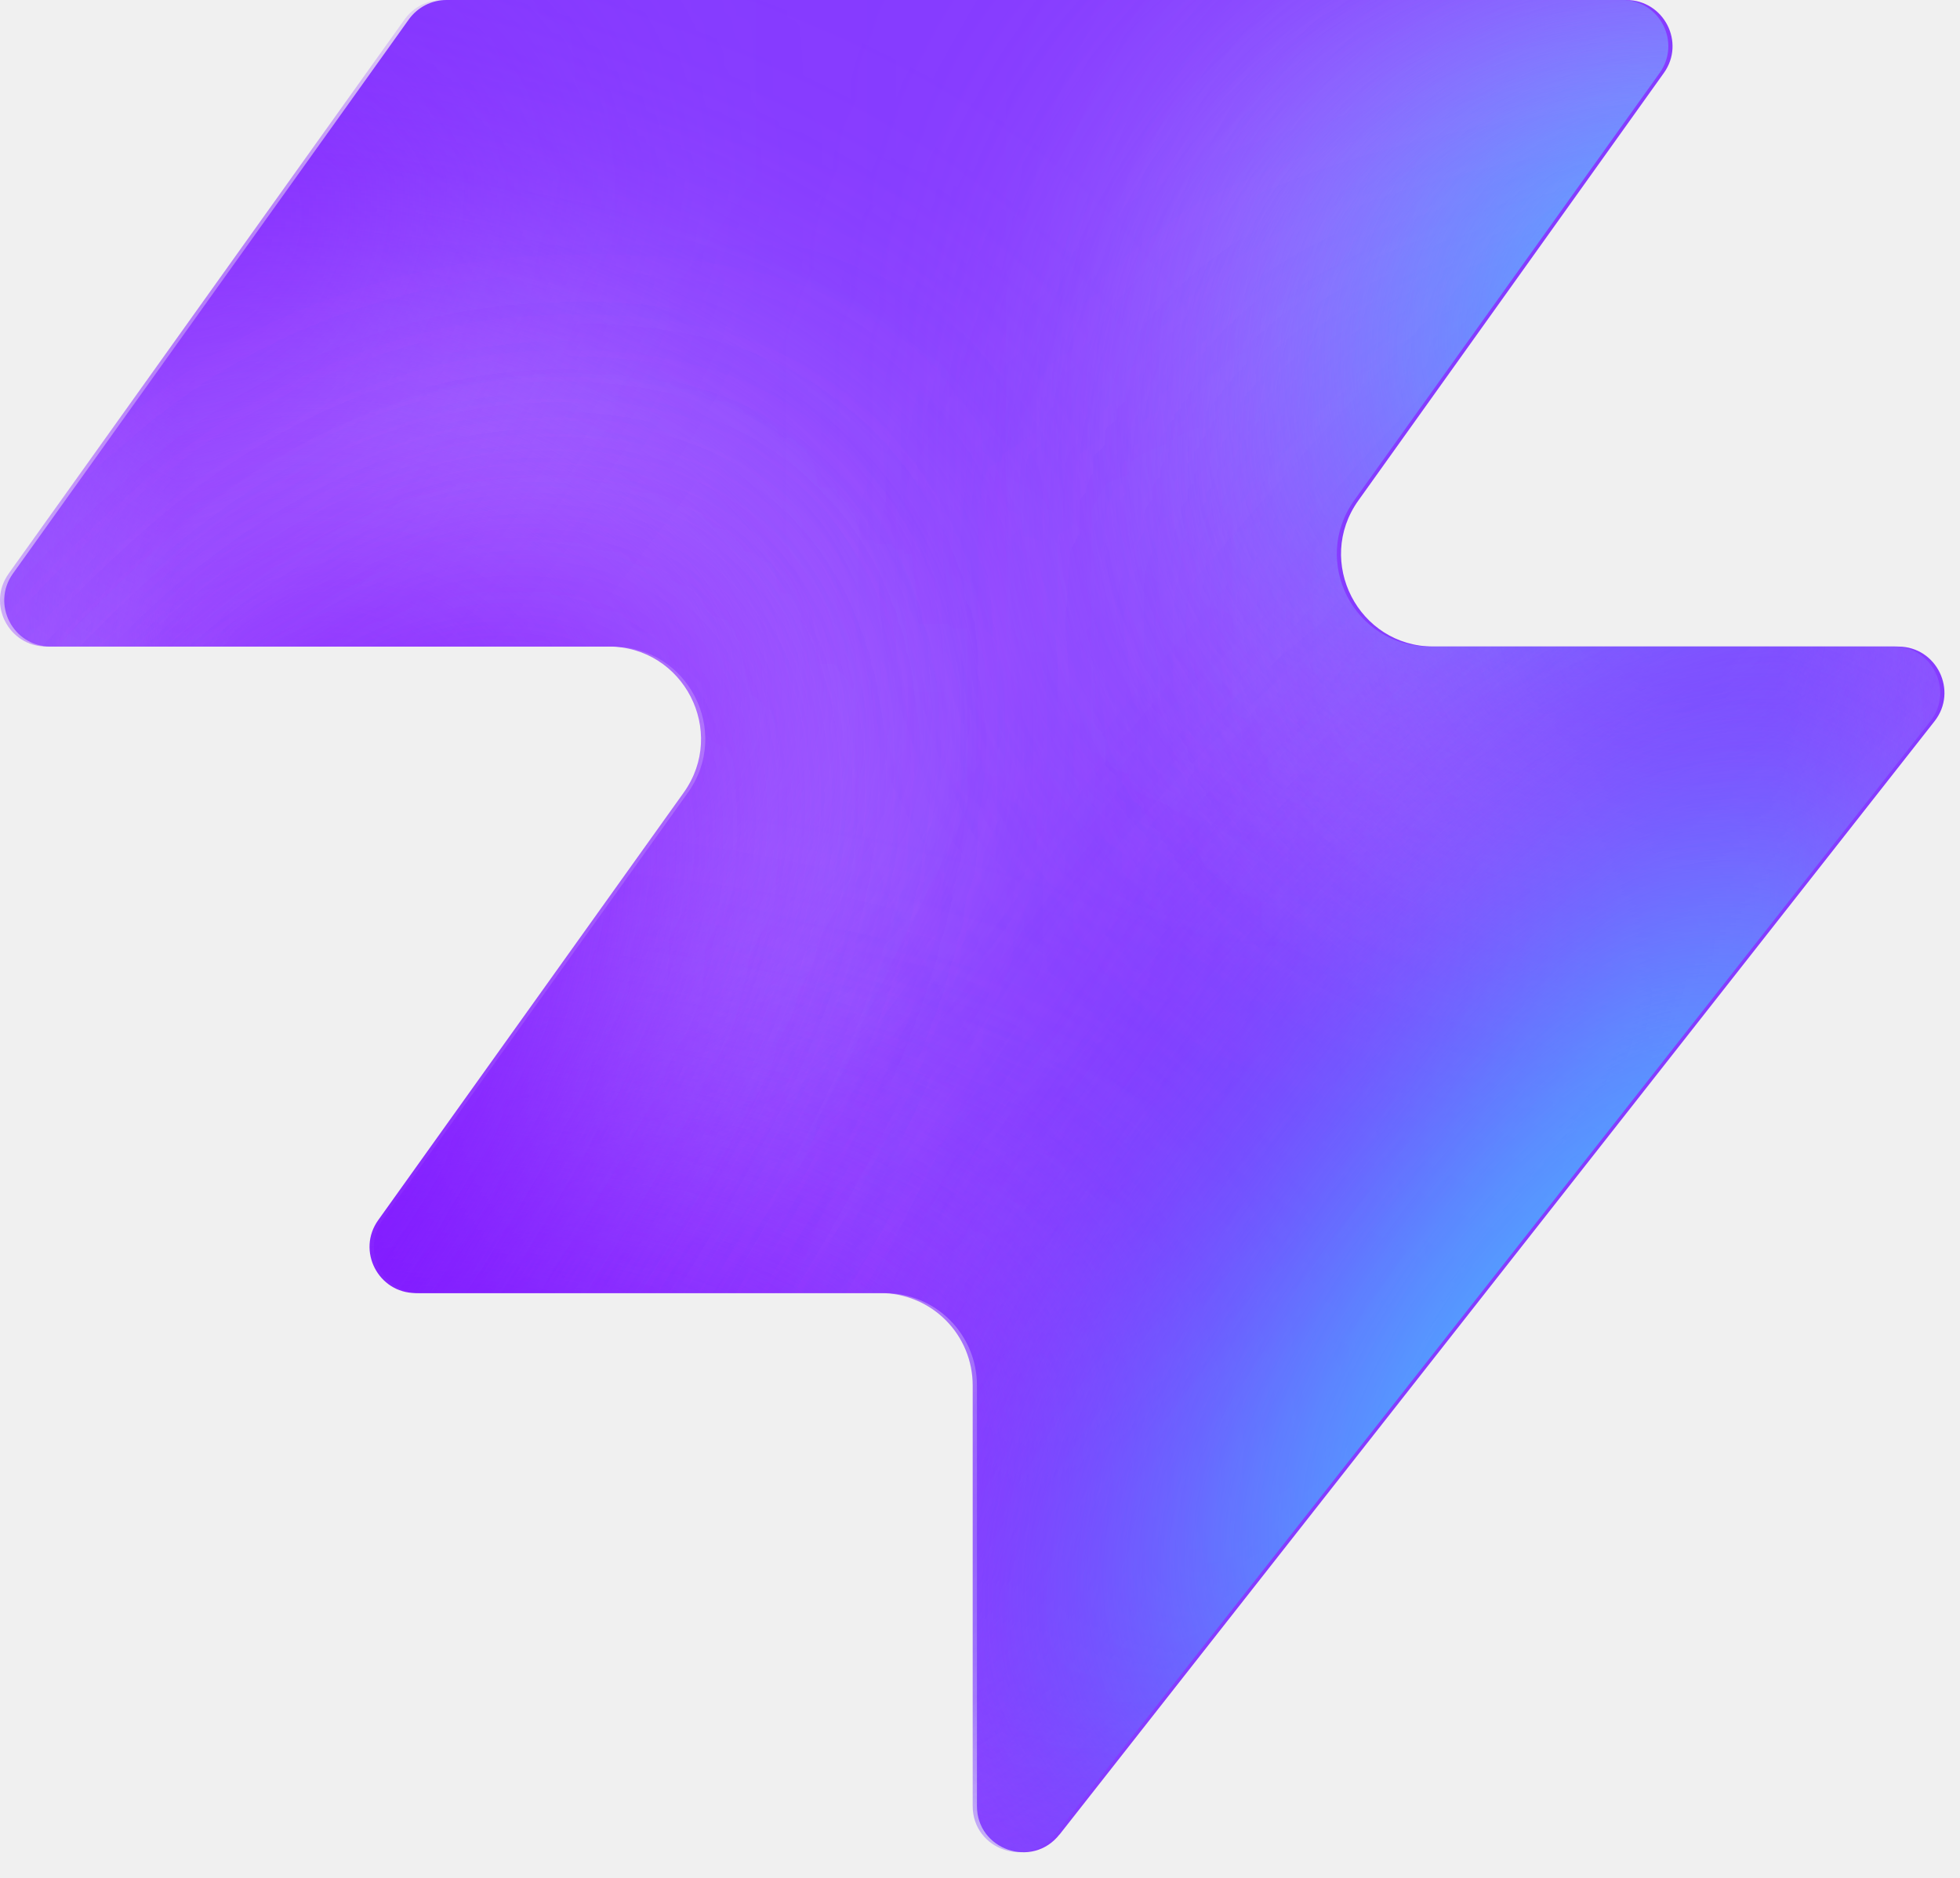
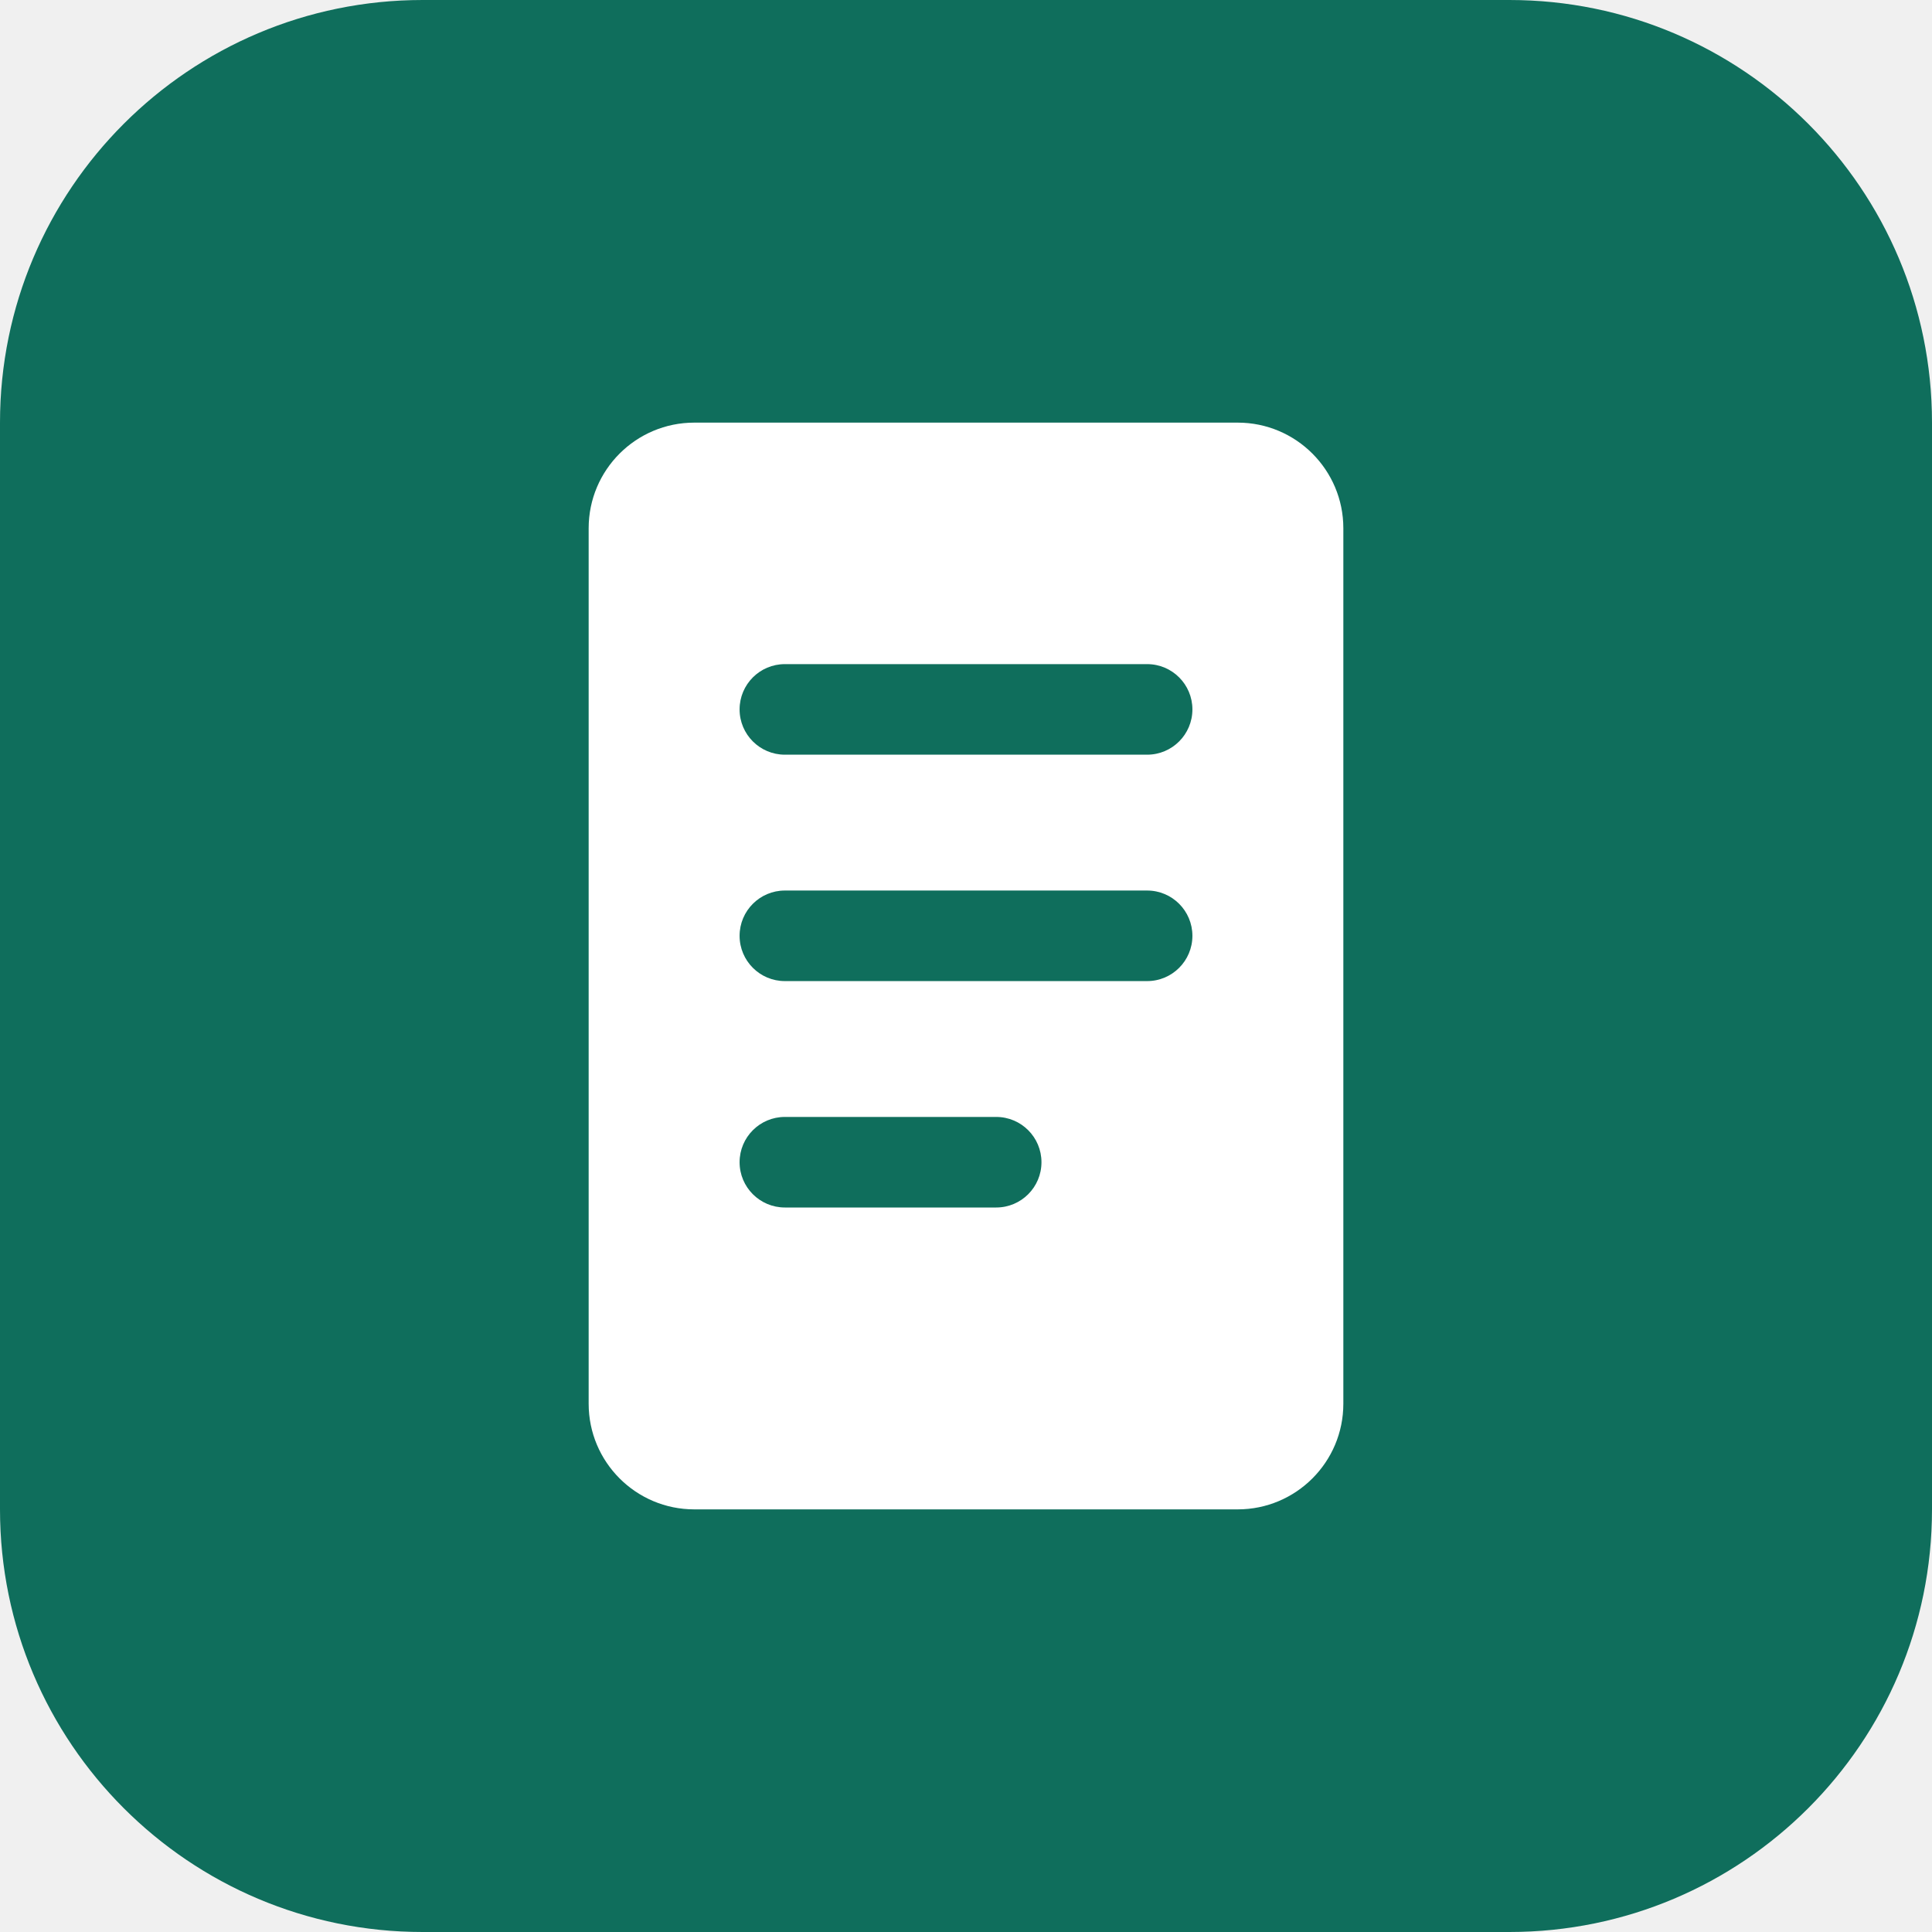
- <svg xmlns="http://www.w3.org/2000/svg" width="48" height="46" fill="none" viewBox="0 0 48 46">
-   <path fill="#863bff" d="M25.946 44.938c-.664.845-2.021.375-2.021-.698V33.937a2.26 2.26 0 0 0-2.262-2.262H10.287c-.92 0-1.456-1.04-.92-1.788l7.48-10.471c1.07-1.497 0-3.578-1.842-3.578H1.237c-.92 0-1.456-1.04-.92-1.788L10.013.474c.214-.297.556-.474.92-.474h28.894c.92 0 1.456 1.04.92 1.788l-7.48 10.471c-1.07 1.498 0 3.579 1.842 3.579h11.377c.943 0 1.473 1.088.89 1.83L25.947 44.94z" style="fill:#863bff;fill:color(display-p3 .525 .23 1);fill-opacity:1" />
-   <mask id="a" width="48" height="46" x="0" y="0" maskUnits="userSpaceOnUse" style="mask-type:alpha">
-     <path fill="#000" d="M25.842 44.938c-.664.844-2.021.375-2.021-.698V33.937a2.26 2.26 0 0 0-2.262-2.262H10.183c-.92 0-1.456-1.04-.92-1.788l7.48-10.471c1.07-1.498 0-3.579-1.842-3.579H1.133c-.92 0-1.456-1.04-.92-1.787L9.91.473c.214-.297.556-.474.92-.474h28.894c.92 0 1.456 1.04.92 1.788l-7.48 10.471c-1.07 1.498 0 3.578 1.842 3.578h11.377c.943 0 1.473 1.088.89 1.832L25.843 44.94z" style="fill:#000;fill-opacity:1" />
-   </mask>
-   <g mask="url(#a)">
-     <g filter="url(#b)">
-       <ellipse cx="5.508" cy="14.704" fill="#ede6ff" rx="5.508" ry="14.704" style="fill:#ede6ff;fill:color(display-p3 .927 .903 1);fill-opacity:1" transform="matrix(.00324 1 1 -.00324 -4.47 31.516)" />
-     </g>
-     <g filter="url(#c)">
-       <ellipse cx="10.399" cy="29.851" fill="#ede6ff" rx="10.399" ry="29.851" style="fill:#ede6ff;fill:color(display-p3 .927 .903 1);fill-opacity:1" transform="matrix(.00324 1 1 -.00324 -39.328 7.883)" />
-     </g>
-     <g filter="url(#d)">
-       <ellipse cx="5.508" cy="30.487" fill="#7e14ff" rx="5.508" ry="30.487" style="fill:#7e14ff;fill:color(display-p3 .492 .077 1);fill-opacity:1" transform="rotate(89.814 -25.913 -14.639)scale(1 -1)" />
-     </g>
-     <g filter="url(#e)">
-       <ellipse cx="5.508" cy="30.599" fill="#7e14ff" rx="5.508" ry="30.599" style="fill:#7e14ff;fill:color(display-p3 .492 .077 1);fill-opacity:1" transform="rotate(89.814 -32.644 -3.334)scale(1 -1)" />
-     </g>
-     <g filter="url(#f)">
-       <ellipse cx="5.508" cy="30.599" fill="#7e14ff" rx="5.508" ry="30.599" style="fill:#7e14ff;fill:color(display-p3 .492 .077 1);fill-opacity:1" transform="matrix(.00324 1 1 -.00324 -34.34 30.47)" />
-     </g>
-     <g filter="url(#g)">
-       <ellipse cx="14.072" cy="22.078" fill="#ede6ff" rx="14.072" ry="22.078" style="fill:#ede6ff;fill:color(display-p3 .927 .903 1);fill-opacity:1" transform="rotate(93.35 24.506 48.493)scale(-1 1)" />
-     </g>
-     <g filter="url(#h)">
-       <ellipse cx="3.47" cy="21.501" fill="#7e14ff" rx="3.47" ry="21.501" style="fill:#7e14ff;fill:color(display-p3 .492 .077 1);fill-opacity:1" transform="rotate(89.009 28.708 47.59)scale(-1 1)" />
-     </g>
-     <g filter="url(#i)">
-       <ellipse cx="3.47" cy="21.501" fill="#7e14ff" rx="3.47" ry="21.501" style="fill:#7e14ff;fill:color(display-p3 .492 .077 1);fill-opacity:1" transform="rotate(89.009 28.708 47.59)scale(-1 1)" />
-     </g>
-     <g filter="url(#j)">
-       <ellipse cx=".387" cy="8.972" fill="#7e14ff" rx="4.407" ry="29.108" style="fill:#7e14ff;fill:color(display-p3 .492 .077 1);fill-opacity:1" transform="rotate(39.51 .387 8.972)" />
-     </g>
-     <g filter="url(#k)">
-       <ellipse cx="47.523" cy="-6.092" fill="#7e14ff" rx="4.407" ry="29.108" style="fill:#7e14ff;fill:color(display-p3 .492 .077 1);fill-opacity:1" transform="rotate(37.892 47.523 -6.092)" />
-     </g>
-     <g filter="url(#l)">
-       <ellipse cx="41.412" cy="6.333" fill="#47bfff" rx="5.971" ry="9.665" style="fill:#47bfff;fill:color(display-p3 .28 .748 1);fill-opacity:1" transform="rotate(37.892 41.412 6.333)" />
-     </g>
-     <g filter="url(#m)">
-       <ellipse cx="-1.879" cy="38.332" fill="#7e14ff" rx="4.407" ry="29.108" style="fill:#7e14ff;fill:color(display-p3 .492 .077 1);fill-opacity:1" transform="rotate(37.892 -1.88 38.332)" />
-     </g>
-     <g filter="url(#n)">
-       <ellipse cx="-1.879" cy="38.332" fill="#7e14ff" rx="4.407" ry="29.108" style="fill:#7e14ff;fill:color(display-p3 .492 .077 1);fill-opacity:1" transform="rotate(37.892 -1.88 38.332)" />
-     </g>
-     <g filter="url(#o)">
-       <ellipse cx="35.651" cy="29.907" fill="#7e14ff" rx="4.407" ry="29.108" style="fill:#7e14ff;fill:color(display-p3 .492 .077 1);fill-opacity:1" transform="rotate(37.892 35.651 29.907)" />
-     </g>
-     <g filter="url(#p)">
-       <ellipse cx="38.418" cy="32.4" fill="#47bfff" rx="5.971" ry="15.297" style="fill:#47bfff;fill:color(display-p3 .28 .748 1);fill-opacity:1" transform="rotate(37.892 38.418 32.4)" />
-     </g>
+ <svg xmlns="http://www.w3.org/2000/svg" viewBox="0 0 512 512">
+   <rect width="512" height="512" rx="112" fill="#0f6e5c" />
+   <rect x="156" y="112" width="200" height="288" rx="28" fill="#fff" />
+   <g fill="#0f6e5c">
+     <rect x="196" y="176" width="120" height="24" rx="12" />
+     <rect x="196" y="236" width="120" height="24" rx="12" />
+     <rect x="196" y="296" width="80" height="24" rx="12" />
  </g>
-   <defs>
-     <filter id="b" width="60.045" height="41.654" x="-19.77" y="16.149" color-interpolation-filters="sRGB" filterUnits="userSpaceOnUse">
-       <feFlood flood-opacity="0" result="BackgroundImageFix" />
-       <feBlend in="SourceGraphic" in2="BackgroundImageFix" result="shape" />
-       <feGaussianBlur result="effect1_foregroundBlur_2002_17158" stdDeviation="7.659" />
-     </filter>
-     <filter id="c" width="90.34" height="51.437" x="-54.613" y="-7.533" color-interpolation-filters="sRGB" filterUnits="userSpaceOnUse">
-       <feFlood flood-opacity="0" result="BackgroundImageFix" />
-       <feBlend in="SourceGraphic" in2="BackgroundImageFix" result="shape" />
-       <feGaussianBlur result="effect1_foregroundBlur_2002_17158" stdDeviation="7.659" />
-     </filter>
-     <filter id="d" width="79.355" height="29.4" x="-49.64" y="2.03" color-interpolation-filters="sRGB" filterUnits="userSpaceOnUse">
-       <feFlood flood-opacity="0" result="BackgroundImageFix" />
-       <feBlend in="SourceGraphic" in2="BackgroundImageFix" result="shape" />
-       <feGaussianBlur result="effect1_foregroundBlur_2002_17158" stdDeviation="4.596" />
-     </filter>
-     <filter id="e" width="79.579" height="29.4" x="-45.045" y="20.029" color-interpolation-filters="sRGB" filterUnits="userSpaceOnUse">
-       <feFlood flood-opacity="0" result="BackgroundImageFix" />
-       <feBlend in="SourceGraphic" in2="BackgroundImageFix" result="shape" />
-       <feGaussianBlur result="effect1_foregroundBlur_2002_17158" stdDeviation="4.596" />
-     </filter>
-     <filter id="f" width="79.579" height="29.4" x="-43.513" y="21.178" color-interpolation-filters="sRGB" filterUnits="userSpaceOnUse">
-       <feFlood flood-opacity="0" result="BackgroundImageFix" />
-       <feBlend in="SourceGraphic" in2="BackgroundImageFix" result="shape" />
-       <feGaussianBlur result="effect1_foregroundBlur_2002_17158" stdDeviation="4.596" />
-     </filter>
-     <filter id="g" width="74.749" height="58.852" x="15.756" y="-17.901" color-interpolation-filters="sRGB" filterUnits="userSpaceOnUse">
-       <feFlood flood-opacity="0" result="BackgroundImageFix" />
-       <feBlend in="SourceGraphic" in2="BackgroundImageFix" result="shape" />
-       <feGaussianBlur result="effect1_foregroundBlur_2002_17158" stdDeviation="7.659" />
-     </filter>
-     <filter id="h" width="61.377" height="25.362" x="23.548" y="2.284" color-interpolation-filters="sRGB" filterUnits="userSpaceOnUse">
-       <feFlood flood-opacity="0" result="BackgroundImageFix" />
-       <feBlend in="SourceGraphic" in2="BackgroundImageFix" result="shape" />
-       <feGaussianBlur result="effect1_foregroundBlur_2002_17158" stdDeviation="4.596" />
-     </filter>
-     <filter id="i" width="61.377" height="25.362" x="23.548" y="2.284" color-interpolation-filters="sRGB" filterUnits="userSpaceOnUse">
-       <feFlood flood-opacity="0" result="BackgroundImageFix" />
-       <feBlend in="SourceGraphic" in2="BackgroundImageFix" result="shape" />
-       <feGaussianBlur result="effect1_foregroundBlur_2002_17158" stdDeviation="4.596" />
-     </filter>
-     <filter id="j" width="56.045" height="63.649" x="-27.636" y="-22.853" color-interpolation-filters="sRGB" filterUnits="userSpaceOnUse">
-       <feFlood flood-opacity="0" result="BackgroundImageFix" />
-       <feBlend in="SourceGraphic" in2="BackgroundImageFix" result="shape" />
-       <feGaussianBlur result="effect1_foregroundBlur_2002_17158" stdDeviation="4.596" />
-     </filter>
-     <filter id="k" width="54.814" height="64.646" x="20.116" y="-38.415" color-interpolation-filters="sRGB" filterUnits="userSpaceOnUse">
-       <feFlood flood-opacity="0" result="BackgroundImageFix" />
-       <feBlend in="SourceGraphic" in2="BackgroundImageFix" result="shape" />
-       <feGaussianBlur result="effect1_foregroundBlur_2002_17158" stdDeviation="4.596" />
-     </filter>
-     <filter id="l" width="33.541" height="35.313" x="24.641" y="-11.323" color-interpolation-filters="sRGB" filterUnits="userSpaceOnUse">
-       <feFlood flood-opacity="0" result="BackgroundImageFix" />
-       <feBlend in="SourceGraphic" in2="BackgroundImageFix" result="shape" />
-       <feGaussianBlur result="effect1_foregroundBlur_2002_17158" stdDeviation="4.596" />
-     </filter>
-     <filter id="m" width="54.814" height="64.646" x="-29.286" y="6.009" color-interpolation-filters="sRGB" filterUnits="userSpaceOnUse">
-       <feFlood flood-opacity="0" result="BackgroundImageFix" />
-       <feBlend in="SourceGraphic" in2="BackgroundImageFix" result="shape" />
-       <feGaussianBlur result="effect1_foregroundBlur_2002_17158" stdDeviation="4.596" />
-     </filter>
-     <filter id="n" width="54.814" height="64.646" x="-29.286" y="6.009" color-interpolation-filters="sRGB" filterUnits="userSpaceOnUse">
-       <feFlood flood-opacity="0" result="BackgroundImageFix" />
-       <feBlend in="SourceGraphic" in2="BackgroundImageFix" result="shape" />
-       <feGaussianBlur result="effect1_foregroundBlur_2002_17158" stdDeviation="4.596" />
-     </filter>
-     <filter id="o" width="54.814" height="64.646" x="8.244" y="-2.416" color-interpolation-filters="sRGB" filterUnits="userSpaceOnUse">
-       <feFlood flood-opacity="0" result="BackgroundImageFix" />
-       <feBlend in="SourceGraphic" in2="BackgroundImageFix" result="shape" />
-       <feGaussianBlur result="effect1_foregroundBlur_2002_17158" stdDeviation="4.596" />
-     </filter>
-     <filter id="p" width="39.409" height="43.623" x="18.713" y="10.588" color-interpolation-filters="sRGB" filterUnits="userSpaceOnUse">
-       <feFlood flood-opacity="0" result="BackgroundImageFix" />
-       <feBlend in="SourceGraphic" in2="BackgroundImageFix" result="shape" />
-       <feGaussianBlur result="effect1_foregroundBlur_2002_17158" stdDeviation="4.596" />
-     </filter>
-   </defs>
</svg>
